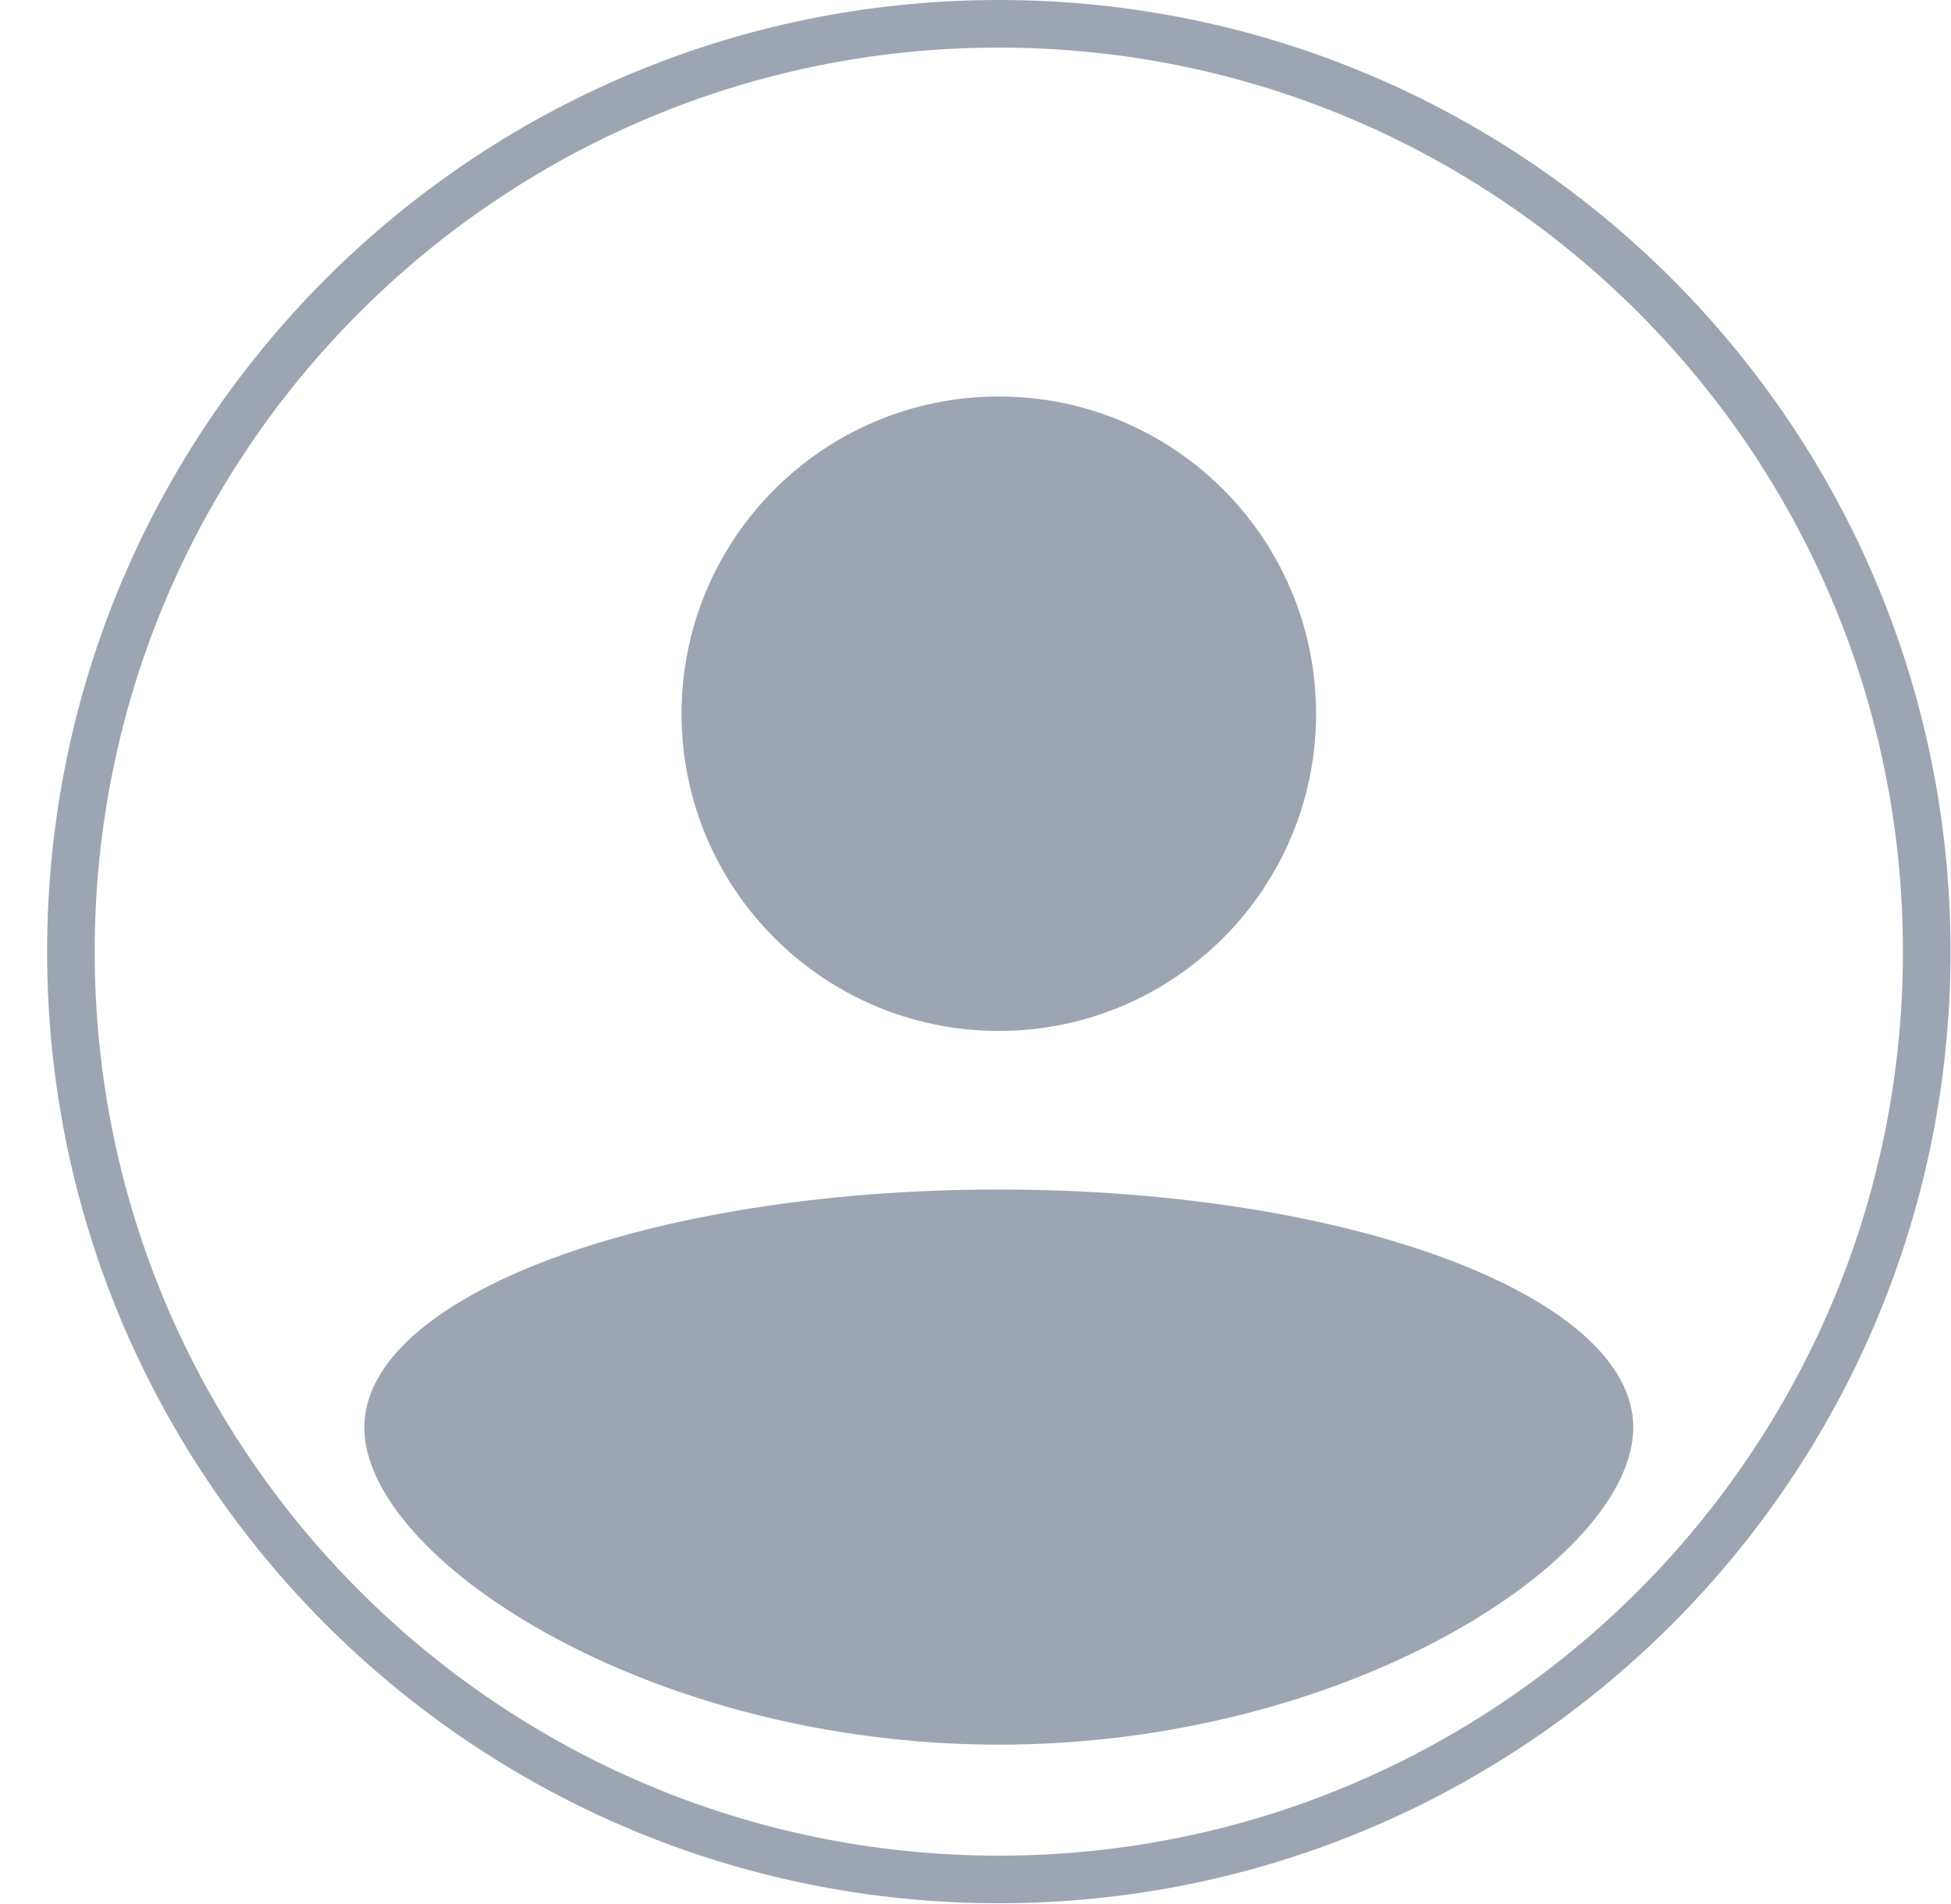
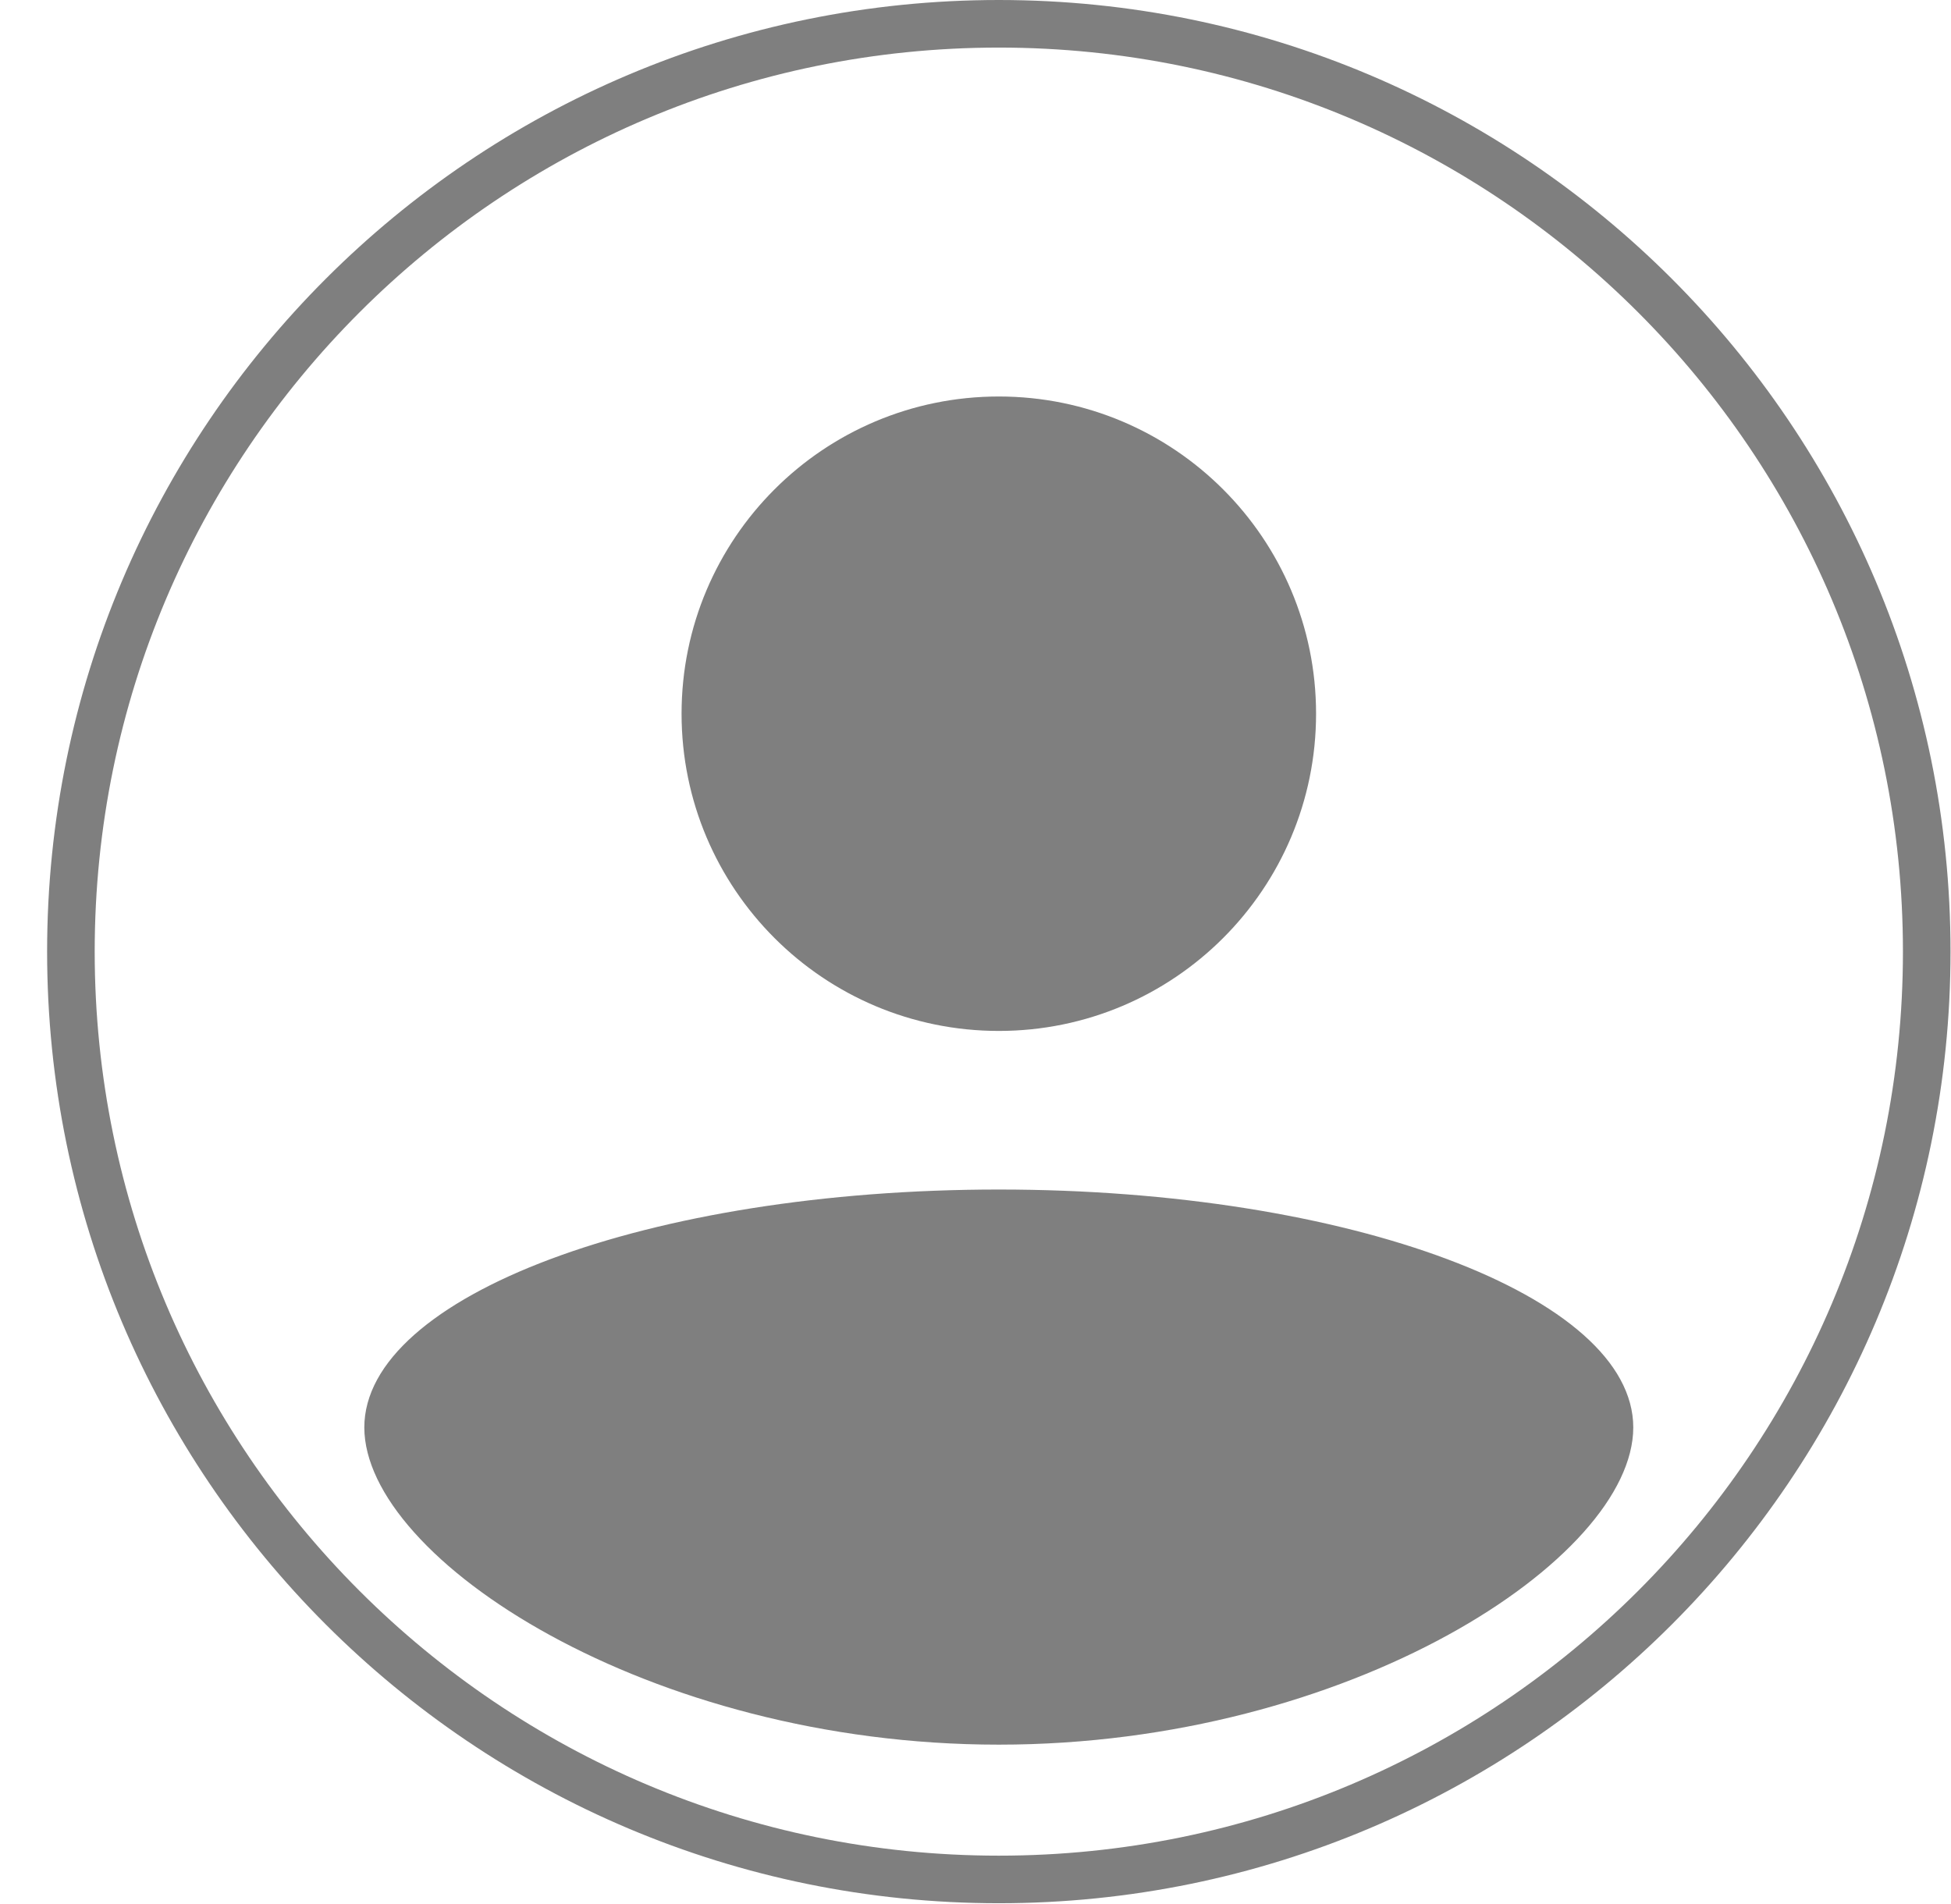
<svg xmlns="http://www.w3.org/2000/svg" width="41" height="40" viewBox="0 0 41 40" fill="none">
-   <circle opacity="0.7" cx="20.99" cy="20" r="19.5" stroke="#737F92" />
-   <circle opacity="0.7" cx="20.99" cy="15" r="6.167" fill="#737F92" stroke="#737F92" />
-   <path opacity="0.7" d="M33.823 30C33.823 30.515 33.538 31.163 32.903 31.873C32.275 32.575 31.348 33.289 30.178 33.93C27.838 35.212 24.587 36.167 20.99 36.167C17.392 36.167 14.141 35.212 11.802 33.93C10.631 33.289 9.704 32.575 9.077 31.873C8.441 31.163 8.156 30.515 8.156 30C8.156 29.504 8.423 28.972 9.036 28.428C9.649 27.885 10.563 27.373 11.737 26.933C14.081 26.054 17.352 25.5 20.99 25.5C24.628 25.5 27.899 26.054 30.242 26.933C31.416 27.373 32.331 27.885 32.944 28.428C33.557 28.972 33.823 29.504 33.823 30Z" fill="#737F92" stroke="#737F92" />
+   <circle opacity="0.7" cx="20.99" cy="20" r="19.5" stroke="#494949" />
+   <circle opacity="0.7" cx="20.99" cy="15" r="6.167" fill="#494949" stroke="#494949" />
+   <path opacity="0.7" d="M33.823 30C33.823 30.515 33.538 31.163 32.903 31.873C32.275 32.575 31.348 33.289 30.178 33.93C27.838 35.212 24.587 36.167 20.99 36.167C17.392 36.167 14.141 35.212 11.802 33.93C10.631 33.289 9.704 32.575 9.077 31.873C8.441 31.163 8.156 30.515 8.156 30C8.156 29.504 8.423 28.972 9.036 28.428C9.649 27.885 10.563 27.373 11.737 26.933C14.081 26.054 17.352 25.5 20.99 25.5C24.628 25.5 27.899 26.054 30.242 26.933C31.416 27.373 32.331 27.885 32.944 28.428C33.557 28.972 33.823 29.504 33.823 30Z" fill="#494949" stroke="#494949" />
</svg>
